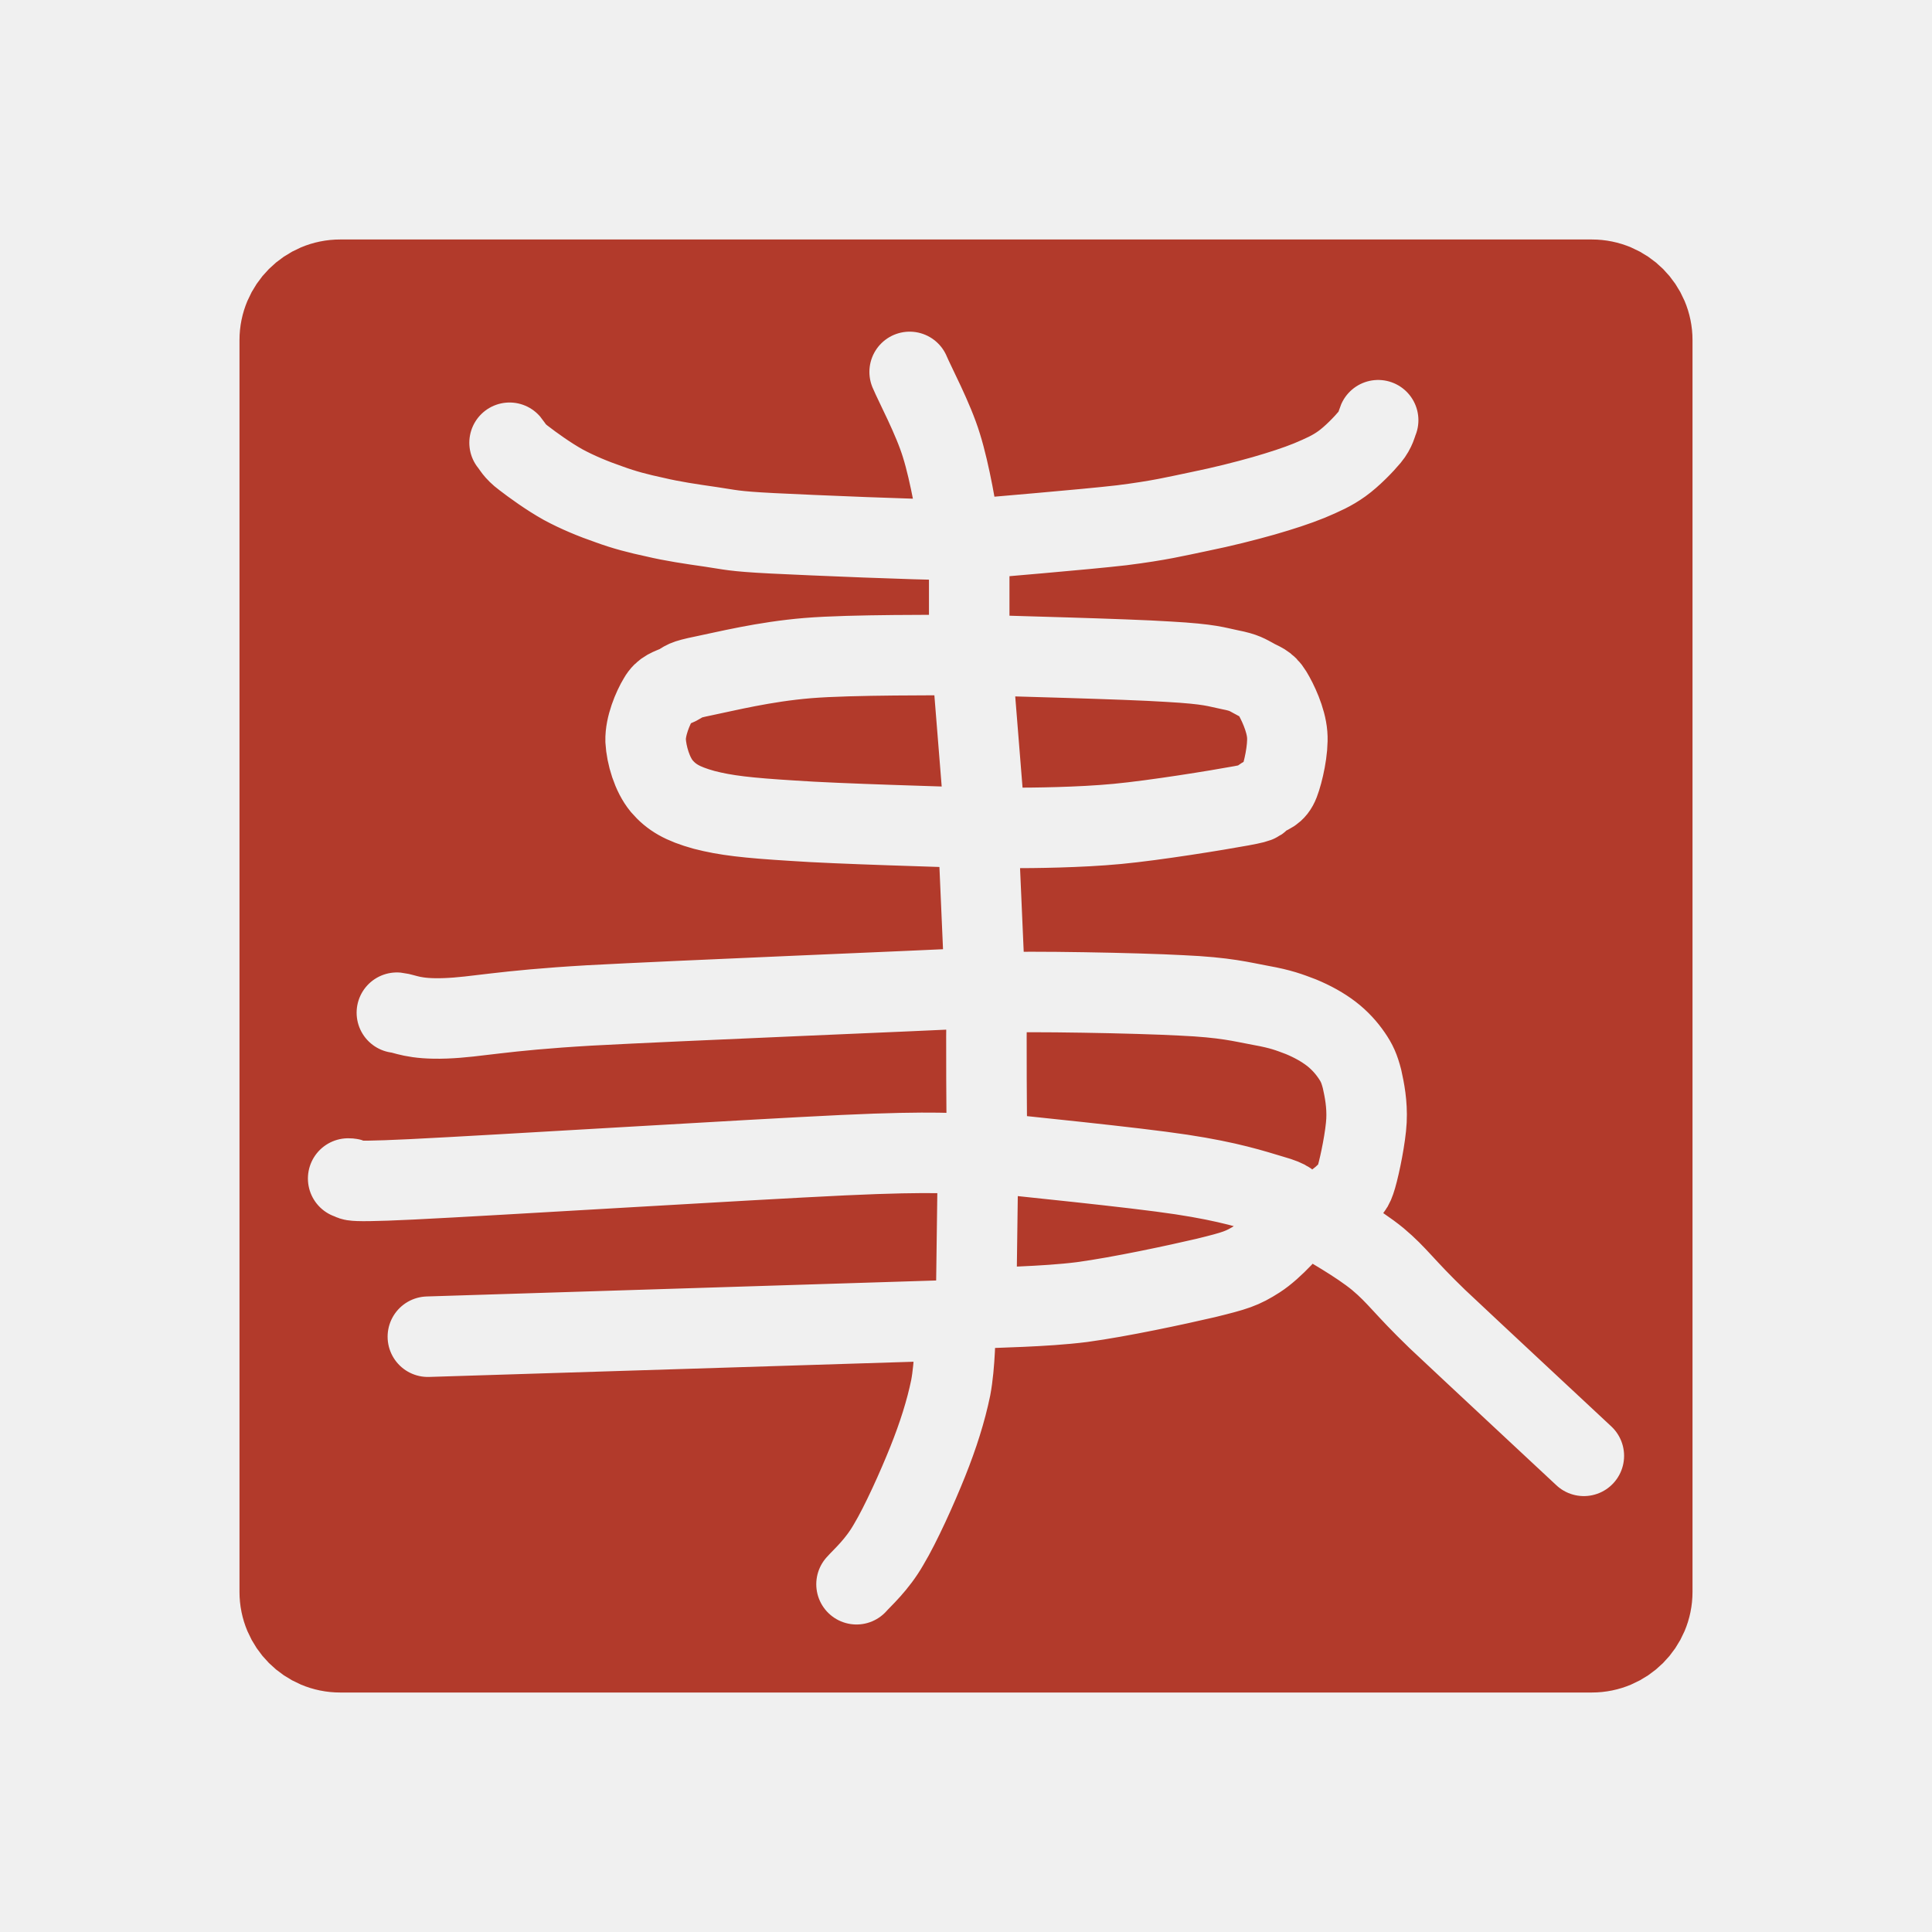
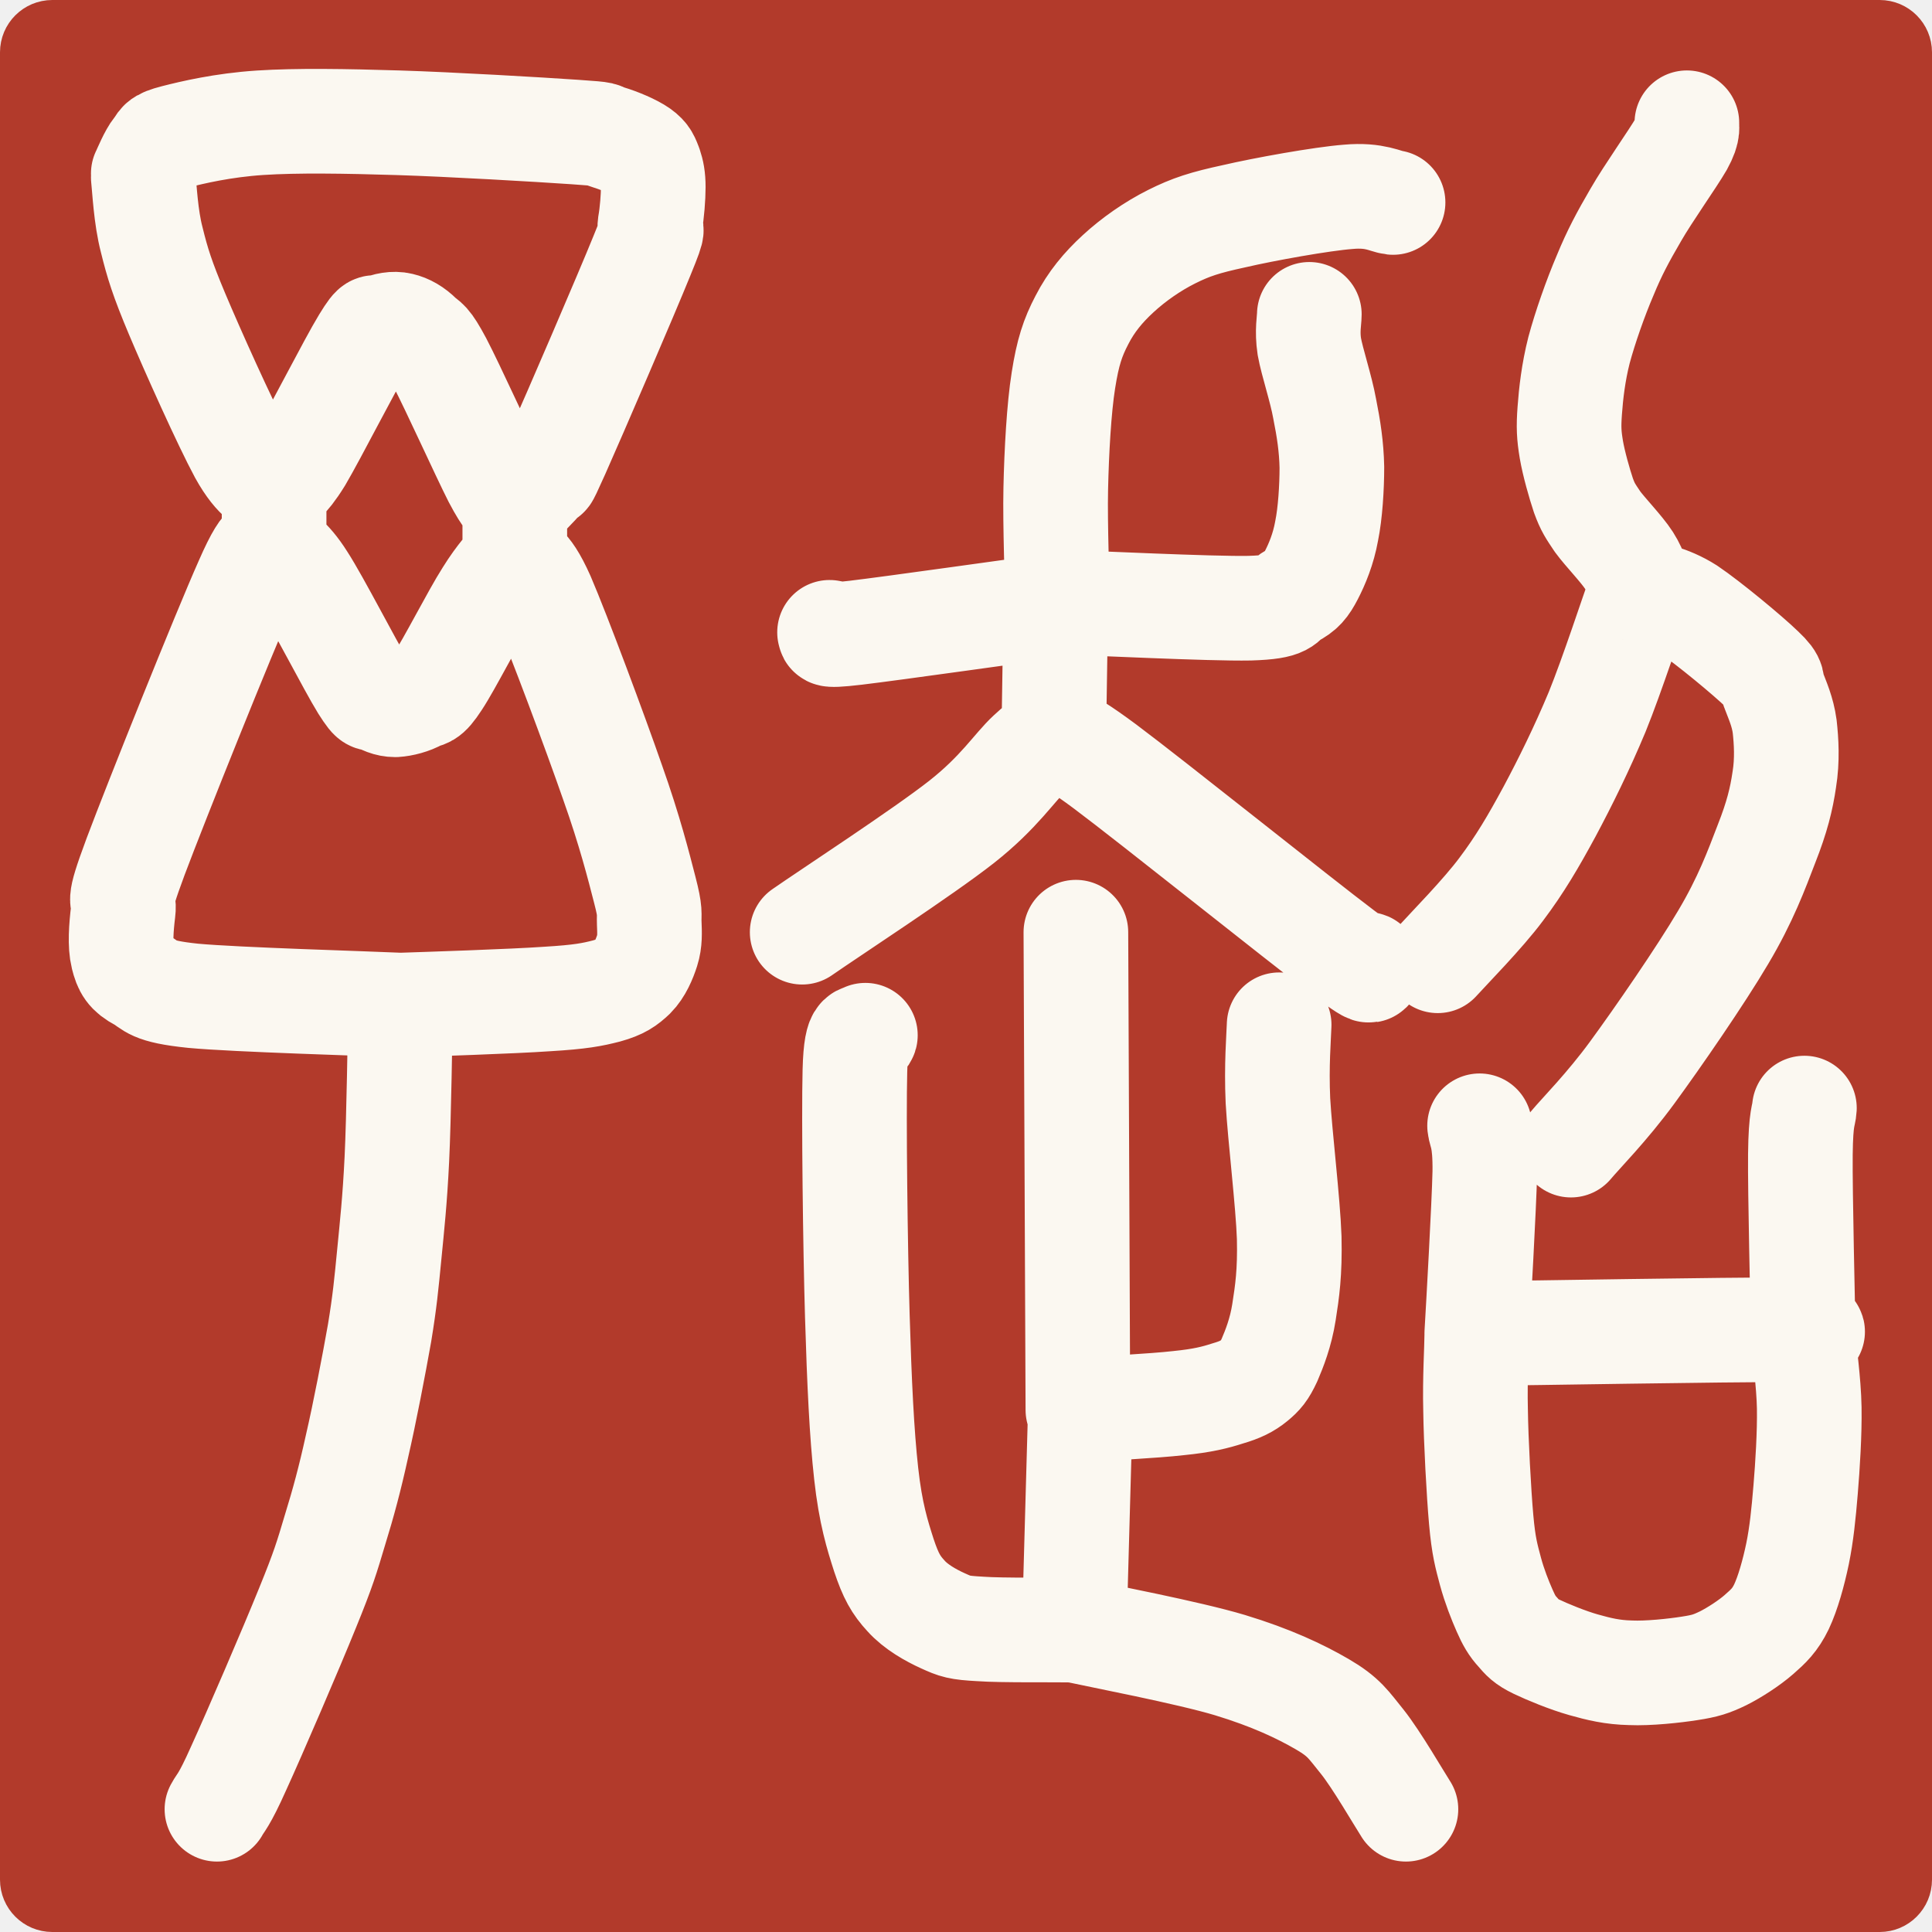
- <svg xmlns="http://www.w3.org/2000/svg" viewBox="0 0 48 48" width="48" height="48" role="img" aria-label="superme">
+ <svg xmlns="http://www.w3.org/2000/svg" viewBox="0 0 48 48" aria-hidden="true" class="seal-mark-svg">
  <defs>
-     <mask id="v3Afangs-m" maskUnits="userSpaceOnUse" x="-2" y="-2" width="52" height="52">
+     <mask id="fav-m" maskUnits="userSpaceOnUse" x="-2" y="-2" width="52" height="52">
      <rect width="48" height="48" fill="#fff" />
-       <g style="fill:none;stroke:#000;stroke-width:2;stroke-linecap:round;stroke-linejoin:round">
-         <path d="M24.52 20.46C24.62 20.48 24.59 20.57 25.13 20.57C25.67 20.57 26.81 20.56 27.76 20.47C28.71 20.38 30.24 20.13 30.84 20.02C31.44 19.91 31.21 19.91 31.37 19.81C31.53 19.72 31.68 19.71 31.78 19.45C31.88 19.19 32.01 18.62 31.98 18.25C31.95 17.87 31.74 17.43 31.6 17.2C31.46 16.97 31.33 16.96 31.16 16.86C30.99 16.77 30.92 16.71 30.56 16.64C30.21 16.57 30.09 16.5 29.03 16.44C27.96 16.37 25 16.3 24.19 16.27M24.3 28.7L24.25 32.47M24.41 24.54C22.78 24.62 16.86 24.86 14.64 24.98C12.41 25.11 11.86 25.27 11.07 25.3C10.27 25.33 10.06 25.18 9.86 25.16M24.08 16.23L24.08 13.44M24.25 20.57C23.49 20.54 20.81 20.47 19.69 20.39C18.56 20.32 18.03 20.26 17.49 20.12C16.95 19.97 16.68 19.81 16.44 19.53C16.2 19.24 16.06 18.76 16.04 18.4C16.03 18.04 16.22 17.59 16.36 17.36C16.49 17.13 16.65 17.11 16.84 17.02C17.03 16.92 16.95 16.9 17.49 16.79C18.03 16.68 18.98 16.44 20.07 16.35C21.16 16.26 23.37 16.28 24.03 16.27M23.7 32.8L10.63 33.21M24.47 24.5L24.3 20.61M24.08 13.4C24.71 13.34 26.92 13.16 27.87 13.05C28.82 12.93 29.21 12.83 29.79 12.71C30.38 12.59 30.93 12.45 31.39 12.32C31.84 12.19 32.21 12.07 32.53 11.94C32.86 11.8 33.09 11.7 33.34 11.52C33.59 11.34 33.88 11.04 34.03 10.86C34.18 10.68 34.21 10.51 34.24 10.44M24.3 28.67C23.74 28.67 23.3 28.59 20.95 28.7C18.61 28.81 12.29 29.2 10.24 29.3C8.19 29.4 8.92 29.28 8.65 29.28M24.47 20.42L24.14 16.31M39.35 36.17C38.74 35.6 36.57 33.58 35.71 32.77C34.86 31.95 34.73 31.7 34.23 31.28C33.73 30.87 32.96 30.45 32.7 30.28M21.28 39.36C21.42 39.2 21.79 38.88 22.08 38.37C22.38 37.87 22.79 36.96 23.05 36.31C23.31 35.66 23.5 35.06 23.62 34.48C23.73 33.9 23.73 33.11 23.75 32.84M23.75 32.77L24.19 32.54M24.52 28.59C24.52 27.99 24.49 25.65 24.52 25C24.55 24.35 23.91 24.71 24.71 24.66C25.52 24.62 28.25 24.67 29.35 24.73C30.46 24.78 30.84 24.89 31.33 24.98C31.83 25.07 32.03 25.15 32.32 25.26C32.61 25.38 32.86 25.52 33.07 25.68C33.28 25.84 33.45 26.03 33.58 26.22C33.71 26.41 33.77 26.54 33.84 26.81C33.9 27.08 33.97 27.43 33.95 27.84C33.93 28.24 33.79 28.93 33.7 29.24C33.61 29.55 33.57 29.53 33.4 29.69C33.24 29.85 32.82 30.12 32.7 30.21M24.25 32.51C24.69 32.48 25.93 32.47 26.88 32.35C27.84 32.22 29.23 31.92 29.96 31.75C30.69 31.57 30.86 31.52 31.25 31.27C31.64 31.02 32.13 30.46 32.28 30.24C32.43 30.03 32.25 30.07 32.14 29.98C32.03 29.89 32.07 29.83 31.61 29.7C31.14 29.56 30.54 29.36 29.35 29.18C28.17 29 25.33 28.72 24.52 28.63M22.6 9.24C22.73 9.55 23.19 10.41 23.39 11.07C23.6 11.74 23.79 12.84 23.83 13.23C23.87 13.62 24.38 13.41 23.6 13.41C22.83 13.41 20.19 13.3 19.19 13.25C18.2 13.2 18.14 13.16 17.66 13.09C17.17 13.02 16.7 12.95 16.28 12.85C15.86 12.76 15.51 12.67 15.13 12.53C14.75 12.4 14.34 12.23 13.99 12.04C13.63 11.84 13.23 11.55 13.01 11.38C12.78 11.21 12.72 11.07 12.66 11" />
+       <g style="fill:none;stroke:#000;stroke-width:2.6;stroke-linecap:round;stroke-linejoin:round">
+         <path d="M6.77 12.12C6.64 11.97 6.39 11.97 5.99 11.25C5.6 10.53 4.77 8.68 4.4 7.8C4.03 6.92 3.91 6.53 3.77 5.96C3.62 5.39 3.59 4.67 3.56 4.41M6.81 12.17L6.81 13.57M12.79 13.91C12.9 14.07 13.07 13.91 13.48 14.83C13.88 15.76 14.8 18.23 15.22 19.44C15.65 20.65 15.87 21.53 16.02 22.11C16.17 22.69 16.12 22.68 16.13 22.93C16.14 23.18 16.15 23.39 16.08 23.61C16.01 23.83 15.9 24.09 15.73 24.26C15.56 24.42 15.43 24.52 15.07 24.62C14.72 24.71 14.43 24.77 13.59 24.82C12.74 24.88 10.59 24.95 9.99 24.97M5.39 44.95C5.48 44.78 5.56 44.76 5.93 43.93C6.31 43.1 7.24 40.94 7.64 39.95C8.04 38.97 8.12 38.69 8.32 38.02C8.53 37.34 8.69 36.75 8.87 35.93C9.06 35.11 9.29 33.91 9.43 33.12C9.56 32.33 9.6 31.9 9.67 31.18C9.74 30.46 9.81 29.83 9.86 28.8C9.91 27.77 9.94 25.65 9.95 25.02M12.79 12.6L12.79 13.86M12.83 12.56C12.94 12.44 13.33 12.07 13.5 11.85C13.67 11.63 13.44 12.16 13.85 11.25C14.26 10.33 15.57 7.29 15.95 6.35C16.34 5.4 16.11 5.85 16.15 5.57C16.2 5.29 16.23 4.89 16.23 4.65C16.23 4.41 16.2 4.27 16.15 4.12C16.09 3.97 16.07 3.88 15.9 3.76C15.73 3.64 15.38 3.49 15.11 3.41C14.84 3.33 15.15 3.34 14.28 3.28C13.41 3.22 11.19 3.09 9.89 3.05C8.58 3.01 7.38 2.99 6.46 3.05C5.54 3.11 4.78 3.29 4.35 3.4C3.92 3.51 4.01 3.55 3.88 3.7C3.75 3.86 3.61 4.21 3.56 4.31M6.84 12.12C6.94 12 7.09 11.99 7.46 11.39C7.82 10.78 8.71 9.03 9.04 8.49C9.37 7.95 9.28 8.21 9.44 8.14C9.59 8.07 9.79 8.03 9.95 8.07C10.12 8.11 10.28 8.2 10.44 8.36C10.6 8.51 10.62 8.43 10.93 9.01C11.24 9.6 12 11.28 12.3 11.87C12.61 12.46 12.68 12.44 12.76 12.56M12.76 13.91C12.65 14.06 12.41 14.29 12.1 14.79C11.78 15.29 11.16 16.51 10.88 16.93C10.6 17.36 10.58 17.25 10.4 17.34C10.23 17.44 9.99 17.5 9.82 17.51C9.64 17.51 9.5 17.44 9.37 17.36C9.23 17.28 9.32 17.53 9.01 17.04C8.7 16.54 7.9 14.97 7.53 14.4C7.17 13.83 6.93 13.75 6.81 13.62M9.92 24.97C9.07 24.93 5.87 24.84 4.8 24.74C3.73 24.63 3.78 24.49 3.49 24.33C3.19 24.17 3.12 24.04 3.05 23.76C2.98 23.48 3.01 23.05 3.06 22.64C3.11 22.23 2.86 22.65 3.37 21.28C3.88 19.92 5.56 15.73 6.13 14.45C6.69 13.17 6.66 13.76 6.77 13.62M36.69 33.17C36.69 33.48 36.64 34.26 36.66 35.03C36.67 35.79 36.74 37.09 36.8 37.76C36.86 38.43 36.93 38.66 37.03 39.04C37.13 39.41 37.27 39.76 37.38 40.01C37.49 40.26 37.57 40.4 37.71 40.55C37.84 40.7 37.9 40.78 38.17 40.91C38.44 41.04 38.95 41.25 39.34 41.36C39.73 41.47 40.06 41.55 40.51 41.56C40.95 41.58 41.6 41.51 41.98 41.45C42.37 41.39 42.52 41.34 42.81 41.2C43.09 41.06 43.46 40.82 43.7 40.61C43.94 40.4 44.1 40.25 44.26 39.92C44.42 39.58 44.56 39.08 44.66 38.6C44.76 38.11 44.81 37.61 44.86 37.01C44.91 36.41 44.96 35.61 44.95 34.98C44.94 34.35 44.82 33.51 44.8 33.22M26.69 40.45L26.84 35.07M36.73 33.13C37.99 33.12 42.98 33.03 44.32 33.04C45.66 33.05 44.69 33.15 44.76 33.17M20.61 15.71C20.72 15.71 20.33 15.83 21.26 15.72C22.19 15.61 25.36 15.16 26.18 15.05M26.78 35.03L26.73 23.16M26.32 14.96C27.11 14.98 30.09 15.13 31.05 15.11C32.02 15.08 31.85 14.94 32.1 14.8C32.35 14.67 32.44 14.56 32.58 14.29C32.72 14.02 32.88 13.64 32.96 13.19C33.05 12.75 33.09 12.11 33.09 11.61C33.08 11.1 33.01 10.65 32.91 10.15C32.82 9.65 32.6 9 32.53 8.61C32.47 8.22 32.53 7.95 32.53 7.81M39.03 28.45C39.28 28.15 39.92 27.51 40.55 26.65C41.18 25.79 42.25 24.24 42.81 23.29C43.37 22.35 43.64 21.61 43.89 20.96C44.15 20.3 44.26 19.85 44.33 19.37C44.41 18.88 44.38 18.41 44.34 18.05C44.29 17.68 44.16 17.4 44.07 17.16C43.97 16.93 44.13 16.96 43.78 16.63C43.43 16.29 42.44 15.47 41.95 15.14C41.45 14.82 41 14.77 40.81 14.69M31.78 25.46C31.77 25.77 31.71 26.47 31.75 27.35C31.8 28.23 32 29.87 32.03 30.75C32.05 31.62 31.98 32.09 31.9 32.6C31.82 33.11 31.66 33.51 31.54 33.79C31.41 34.07 31.33 34.16 31.16 34.3C30.99 34.44 30.81 34.53 30.5 34.62C30.19 34.72 29.88 34.8 29.28 34.86C28.68 34.93 27.29 35 26.89 35.03M36.69 33.13C36.73 32.46 36.87 29.98 36.89 29.12C36.9 28.26 36.78 28.16 36.76 27.97M41.91 3.05C41.89 3.14 41.98 3.2 41.77 3.58C41.55 3.96 40.95 4.8 40.64 5.34C40.32 5.89 40.11 6.28 39.88 6.84C39.64 7.4 39.38 8.14 39.23 8.7C39.09 9.25 39.03 9.78 39 10.2C38.97 10.61 38.98 10.81 39.04 11.17C39.1 11.52 39.24 12.01 39.34 12.31C39.45 12.61 39.51 12.69 39.69 12.96C39.88 13.22 40.29 13.64 40.47 13.92C40.65 14.2 40.73 14.53 40.78 14.65M44.83 27.53C44.82 27.72 44.74 27.73 44.73 28.68C44.72 29.62 44.79 32.42 44.8 33.17M26.69 40.5C27.33 40.64 29.53 41.06 30.56 41.37C31.58 41.68 32.3 42.02 32.85 42.34C33.4 42.66 33.5 42.85 33.85 43.28C34.2 43.72 34.75 44.67 34.93 44.95M26.23 15.09L26.18 18.31M40.75 14.69C40.57 15.19 40.05 16.78 39.68 17.69C39.3 18.6 38.89 19.43 38.5 20.16C38.1 20.9 37.76 21.48 37.3 22.09C36.84 22.71 35.99 23.57 35.72 23.87M26.27 14.96C26.27 14.49 26.21 13.05 26.23 12.14C26.25 11.22 26.31 10.14 26.42 9.45C26.53 8.75 26.65 8.39 26.88 7.95C27.11 7.5 27.41 7.14 27.78 6.8C28.16 6.45 28.63 6.12 29.11 5.88C29.59 5.64 29.93 5.53 30.67 5.37C31.4 5.2 32.84 4.94 33.5 4.89C34.16 4.83 34.43 5.01 34.61 5.03M21.5 25.72C21.46 25.87 21.27 25.44 21.24 26.6C21.21 27.76 21.25 31.02 21.3 32.69C21.35 34.36 21.41 35.62 21.52 36.61C21.63 37.61 21.8 38.14 21.96 38.64C22.13 39.15 22.26 39.38 22.51 39.65C22.75 39.92 23.12 40.13 23.43 40.27C23.74 40.41 23.81 40.44 24.35 40.47C24.88 40.51 26.26 40.49 26.64 40.5M26.18 18.31C26.08 18.38 25.96 18.36 25.58 18.72C25.2 19.07 24.83 19.68 23.89 20.42C22.95 21.16 20.59 22.7 19.93 23.16M26.18 18.31C26.39 18.43 26.25 18.15 27.45 19.04C28.64 19.93 32.27 22.84 33.36 23.66C34.44 24.48 33.86 23.91 33.97 23.96" />
      </g>
      <g fill="#000" />
    </mask>
  </defs>
  <g>
-     <g mask="url(#v3Afangs-m)">
-       <g style="fill:#B23A2B;stroke:#B23A2B;stroke-width:2.6;stroke-linejoin:round">
-         <rect x="7.25" y="7.25" width="33.5" height="33.5" rx="1.2" />
+     <rect x="0.5" y="0.5" width="47" height="47" fill="#FBF8F1" />
+     <g mask="url(#fav-m)">
+       <g style="fill:#B23A2B;stroke:#B23A2B;stroke-width:1;stroke-linejoin:round">
+         <rect x="0.5" y="0.5" width="47" height="47" rx="0.8" />
      </g>
    </g>
  </g>
</svg>
